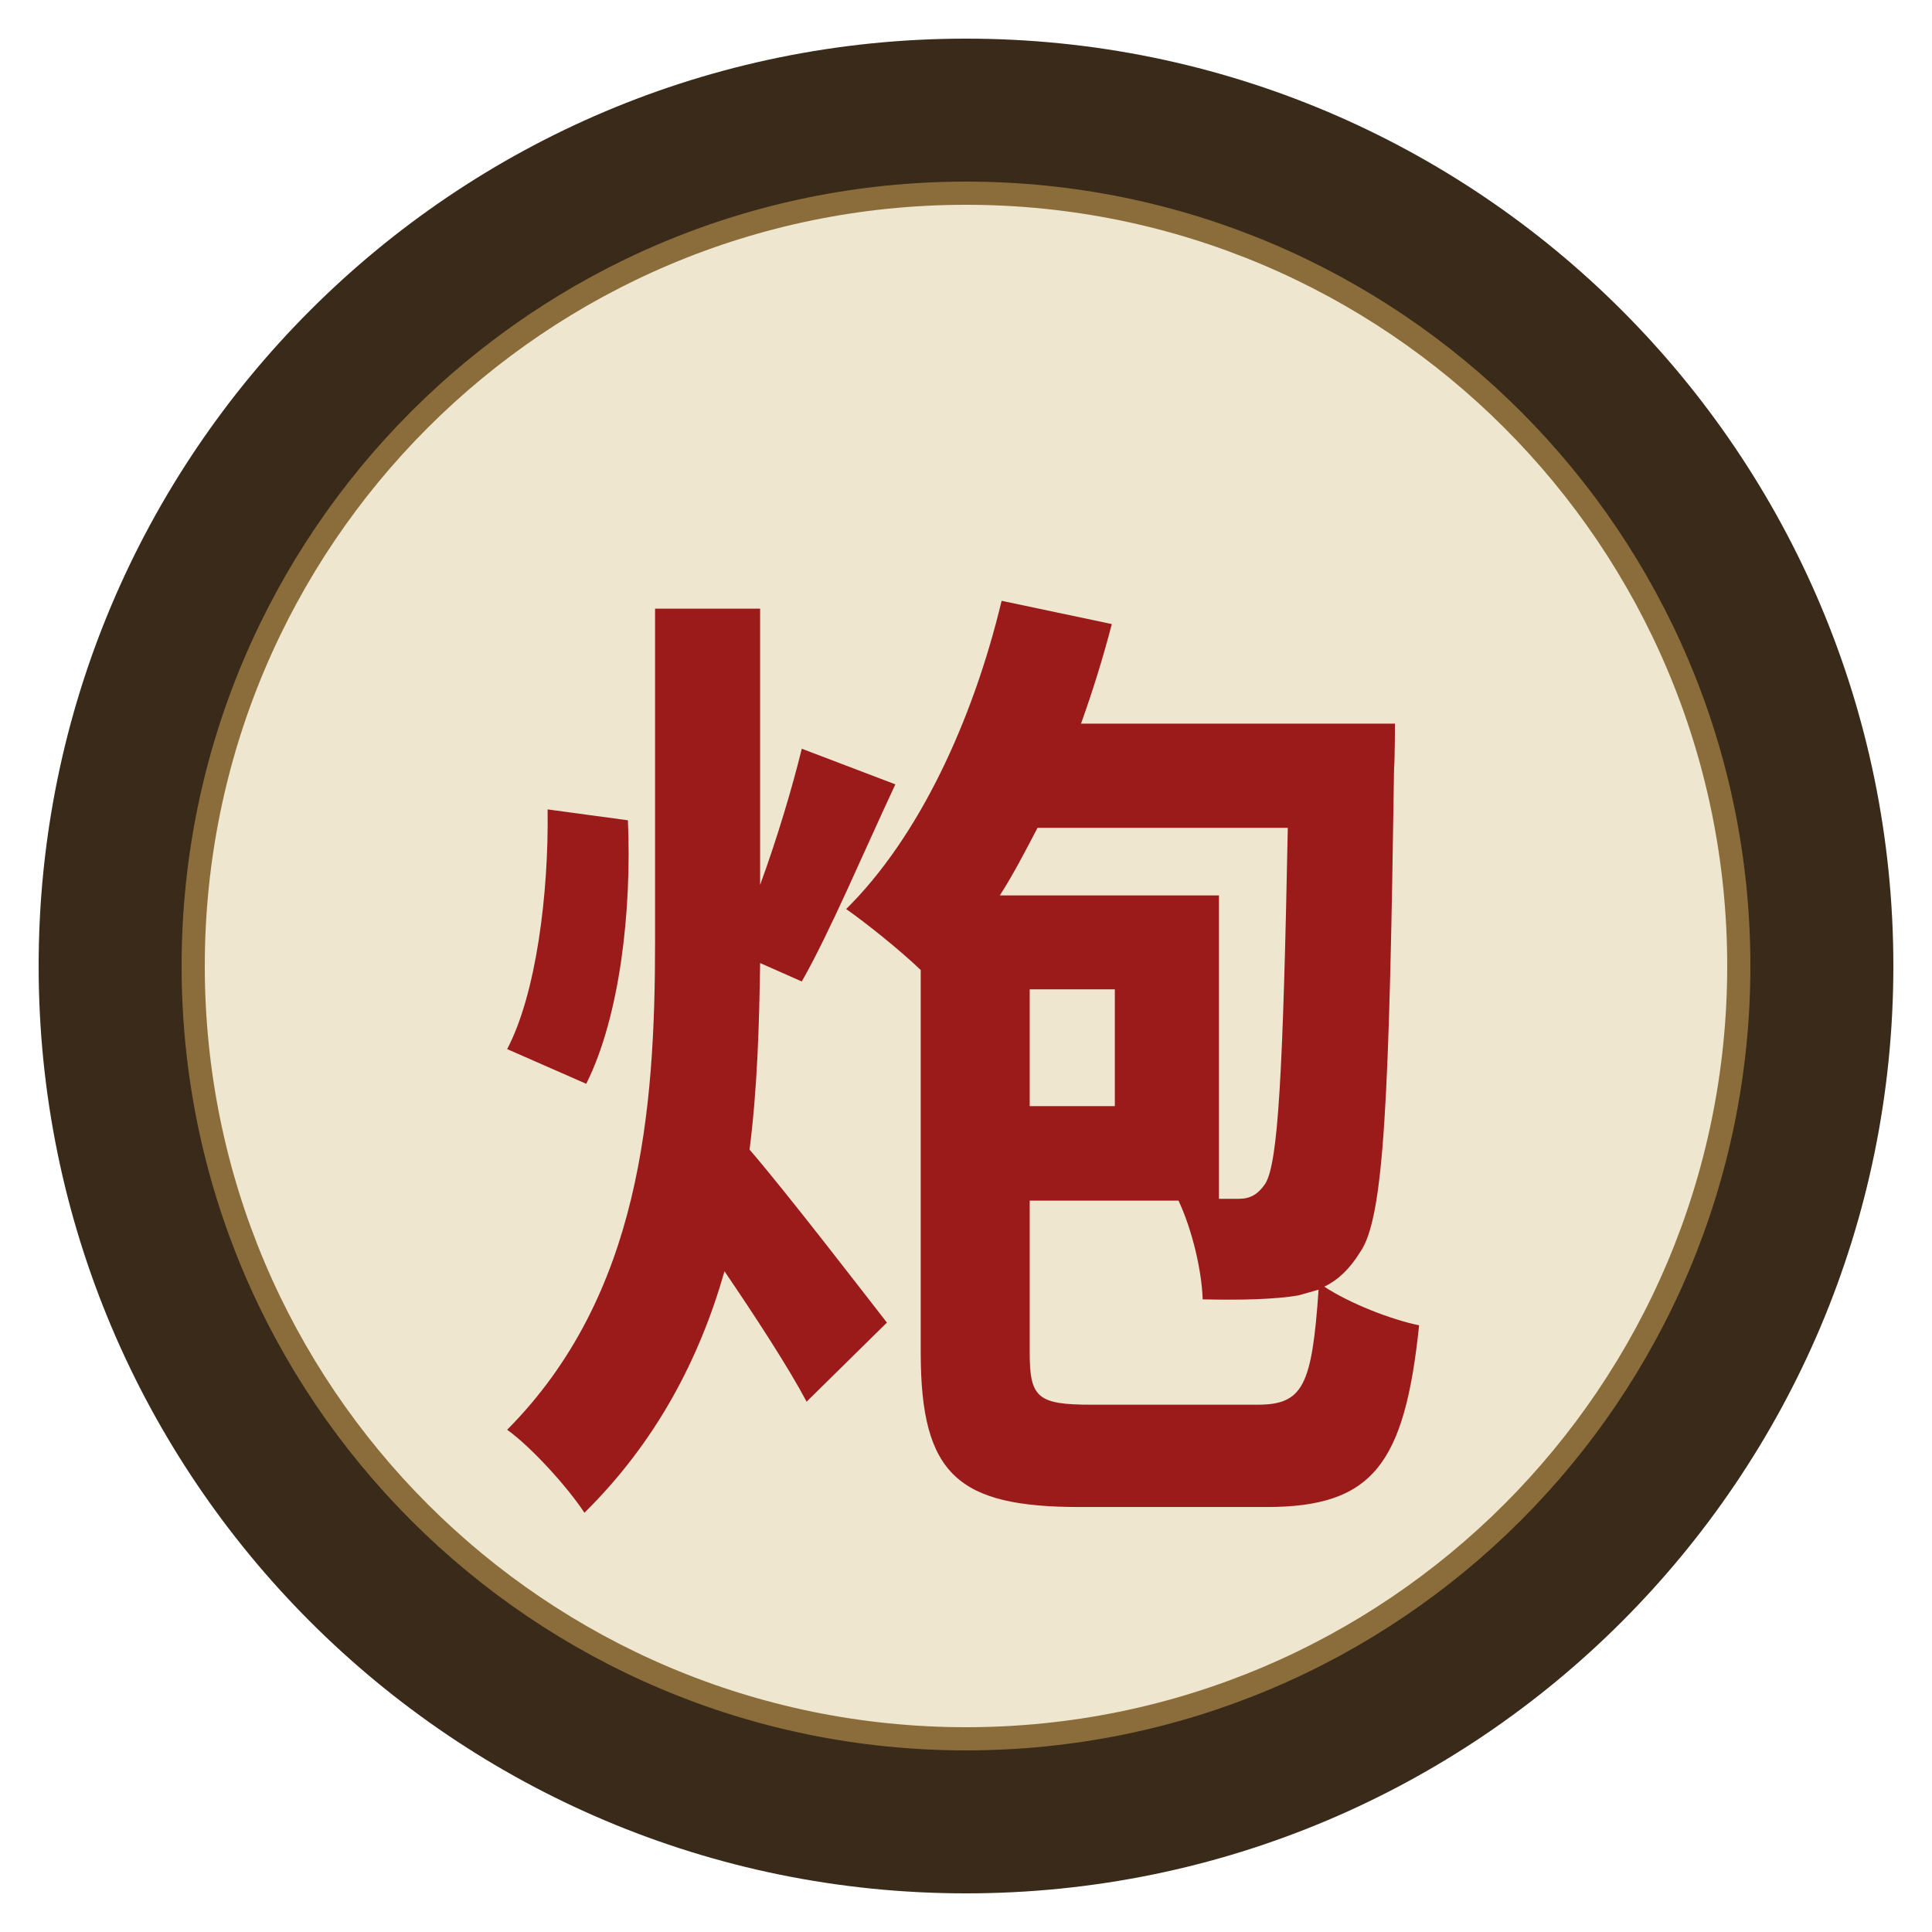
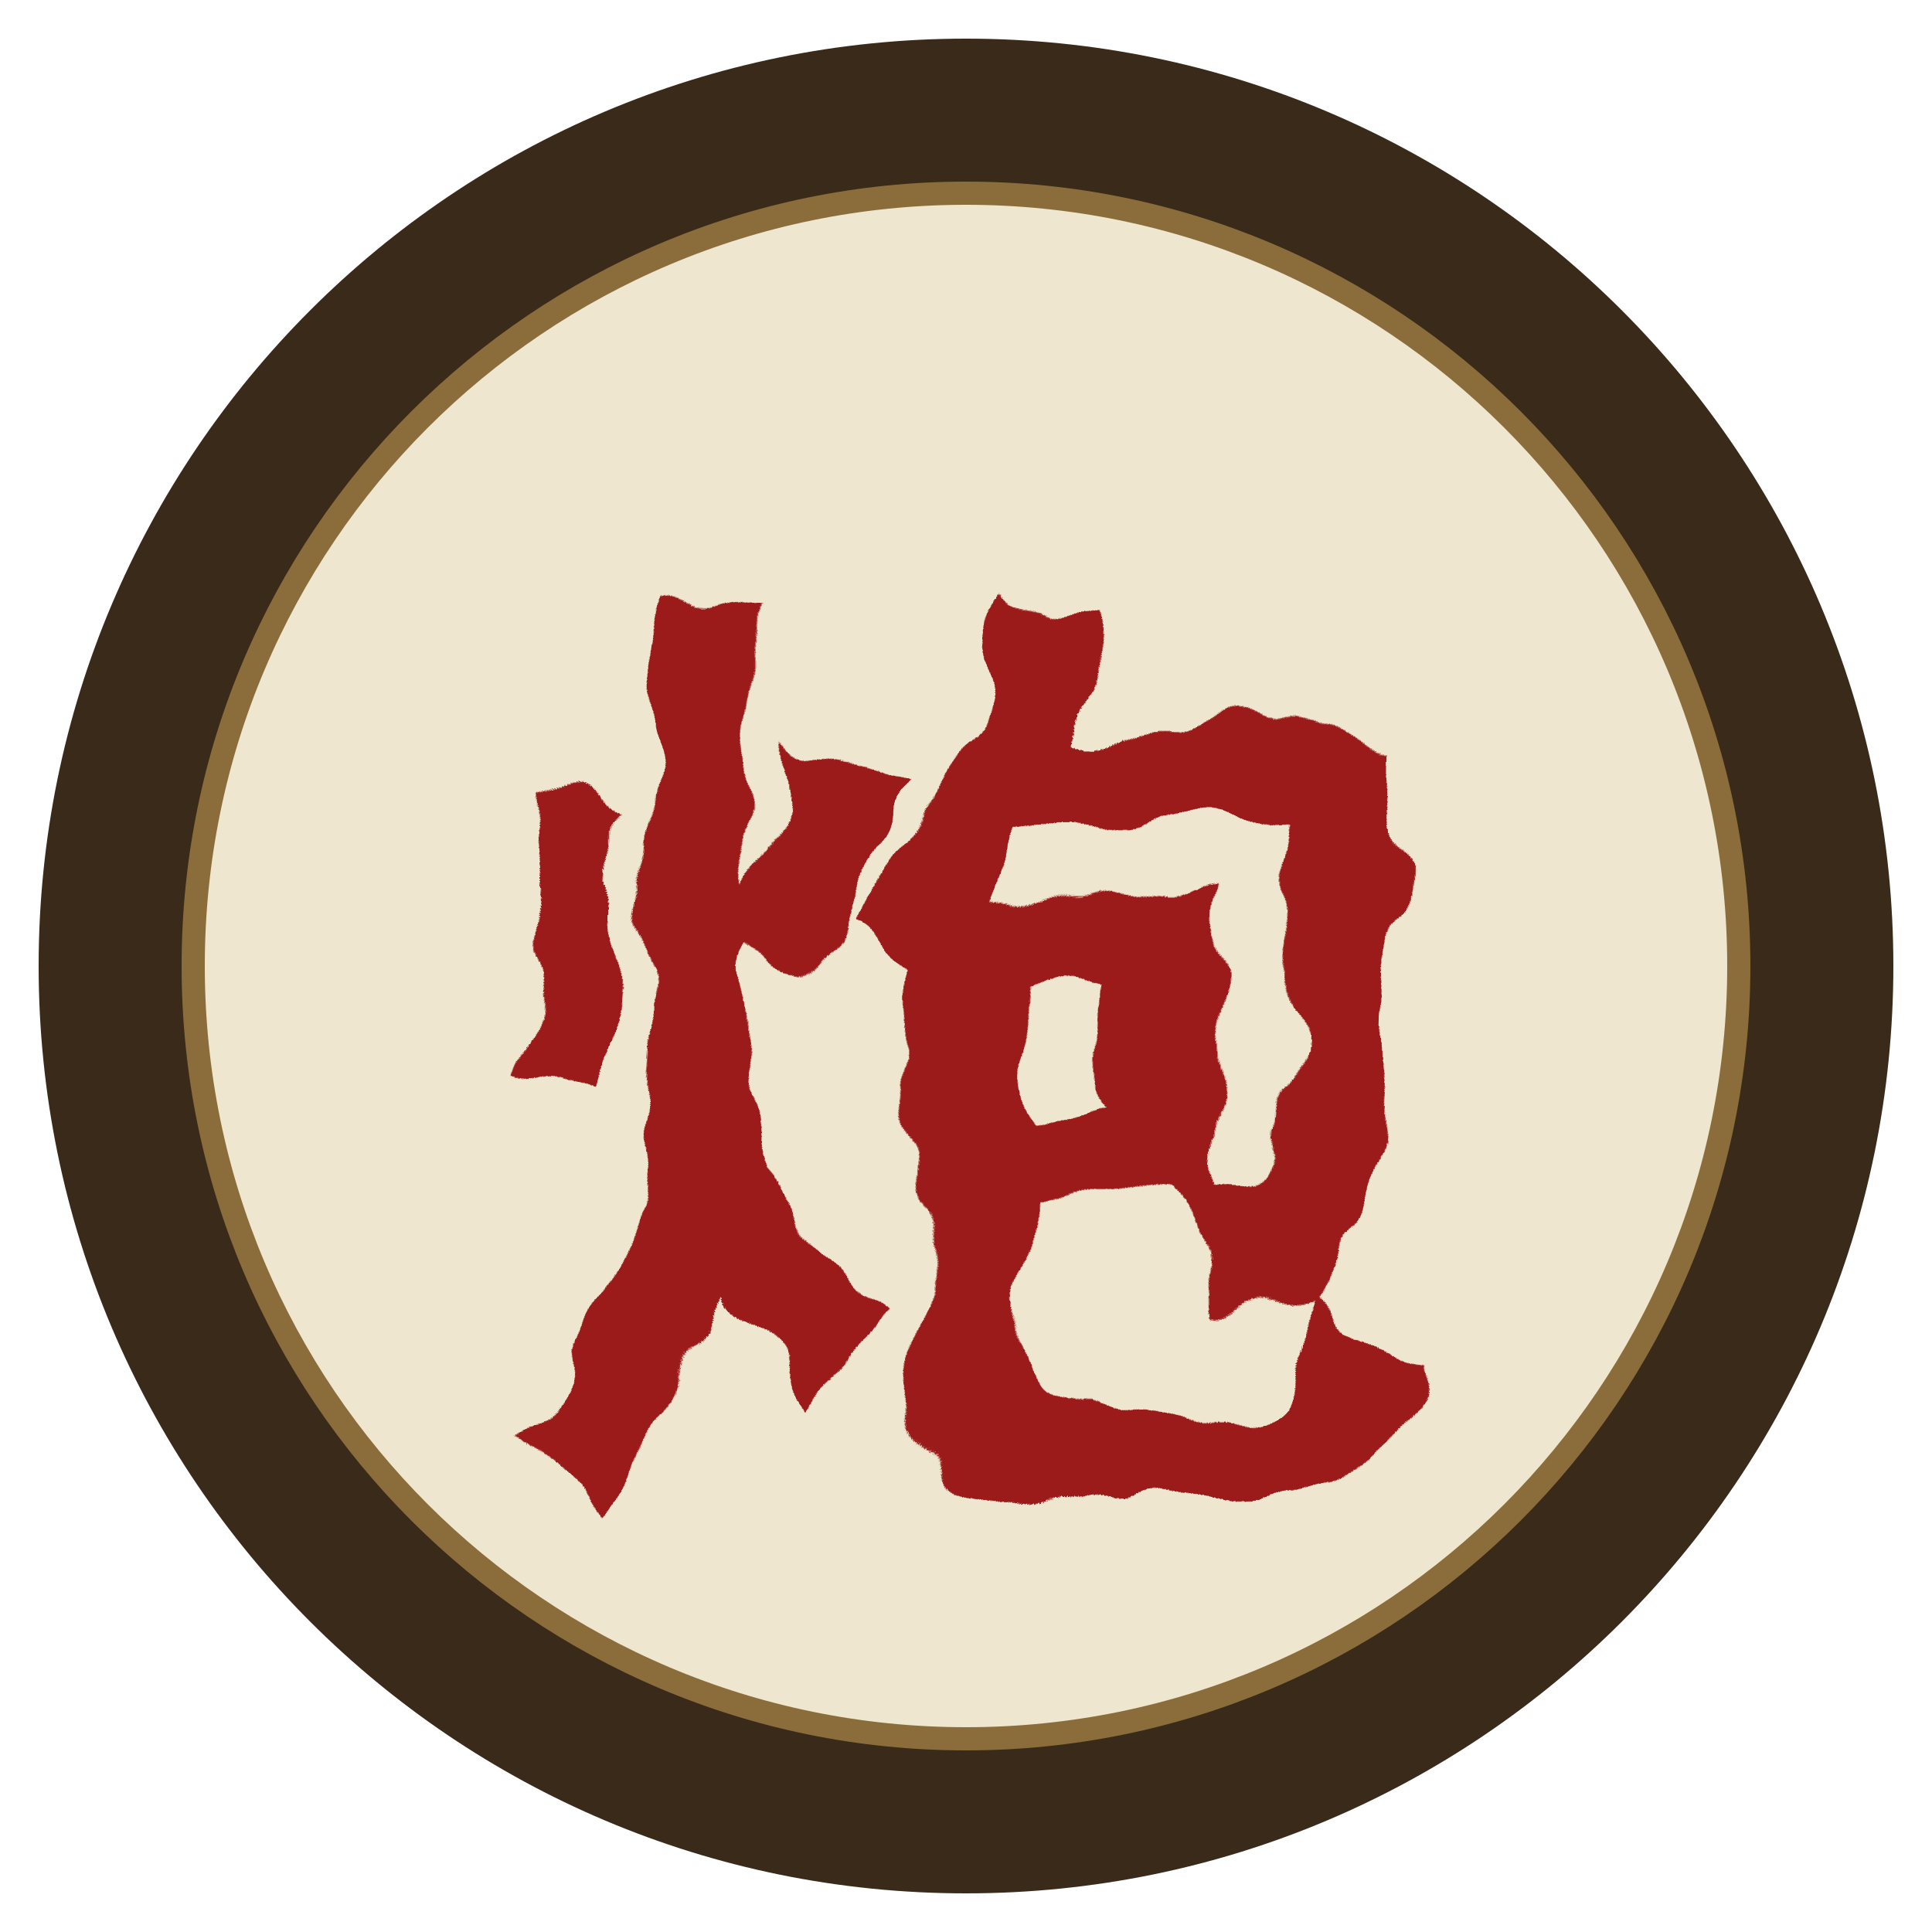
<svg xmlns="http://www.w3.org/2000/svg" viewBox="0 0 100 100" width="256" height="256">
+   <defs>
+     <filter id="brush" x="-25%" y="-25%" width="150%" height="150%">
+       <feTurbulence type="fractalNoise" baseFrequency="0.12" numOctaves="3" seed="19" result="n" />
+       <feDisplacementMap in="SourceGraphic" in2="n" scale="5" xChannelSelector="R" yChannelSelector="G" />
+     </filter>
+   </defs>
  <circle cx="50" cy="50" r="48" fill="#3a2a1a" />
  <circle cx="50" cy="50" r="40" fill="#efe6cf" />
  <circle cx="50" cy="50" r="40" fill="none" stroke="#8a6d3b" stroke-width="1.2" />
-   <text x="50" y="52" font-family="AR PL UKai CN" font-weight="bold" font-size="50" fill="#9b1b1b" text-anchor="middle" dominant-baseline="central">炮</text>
+   <text x="50" y="52" font-family="AR PL UKai CN" font-weight="bold" font-size="50" fill="#9b1b1b" text-anchor="middle" dominant-baseline="central" filter="url(#brush)">炮</text>
</svg>
